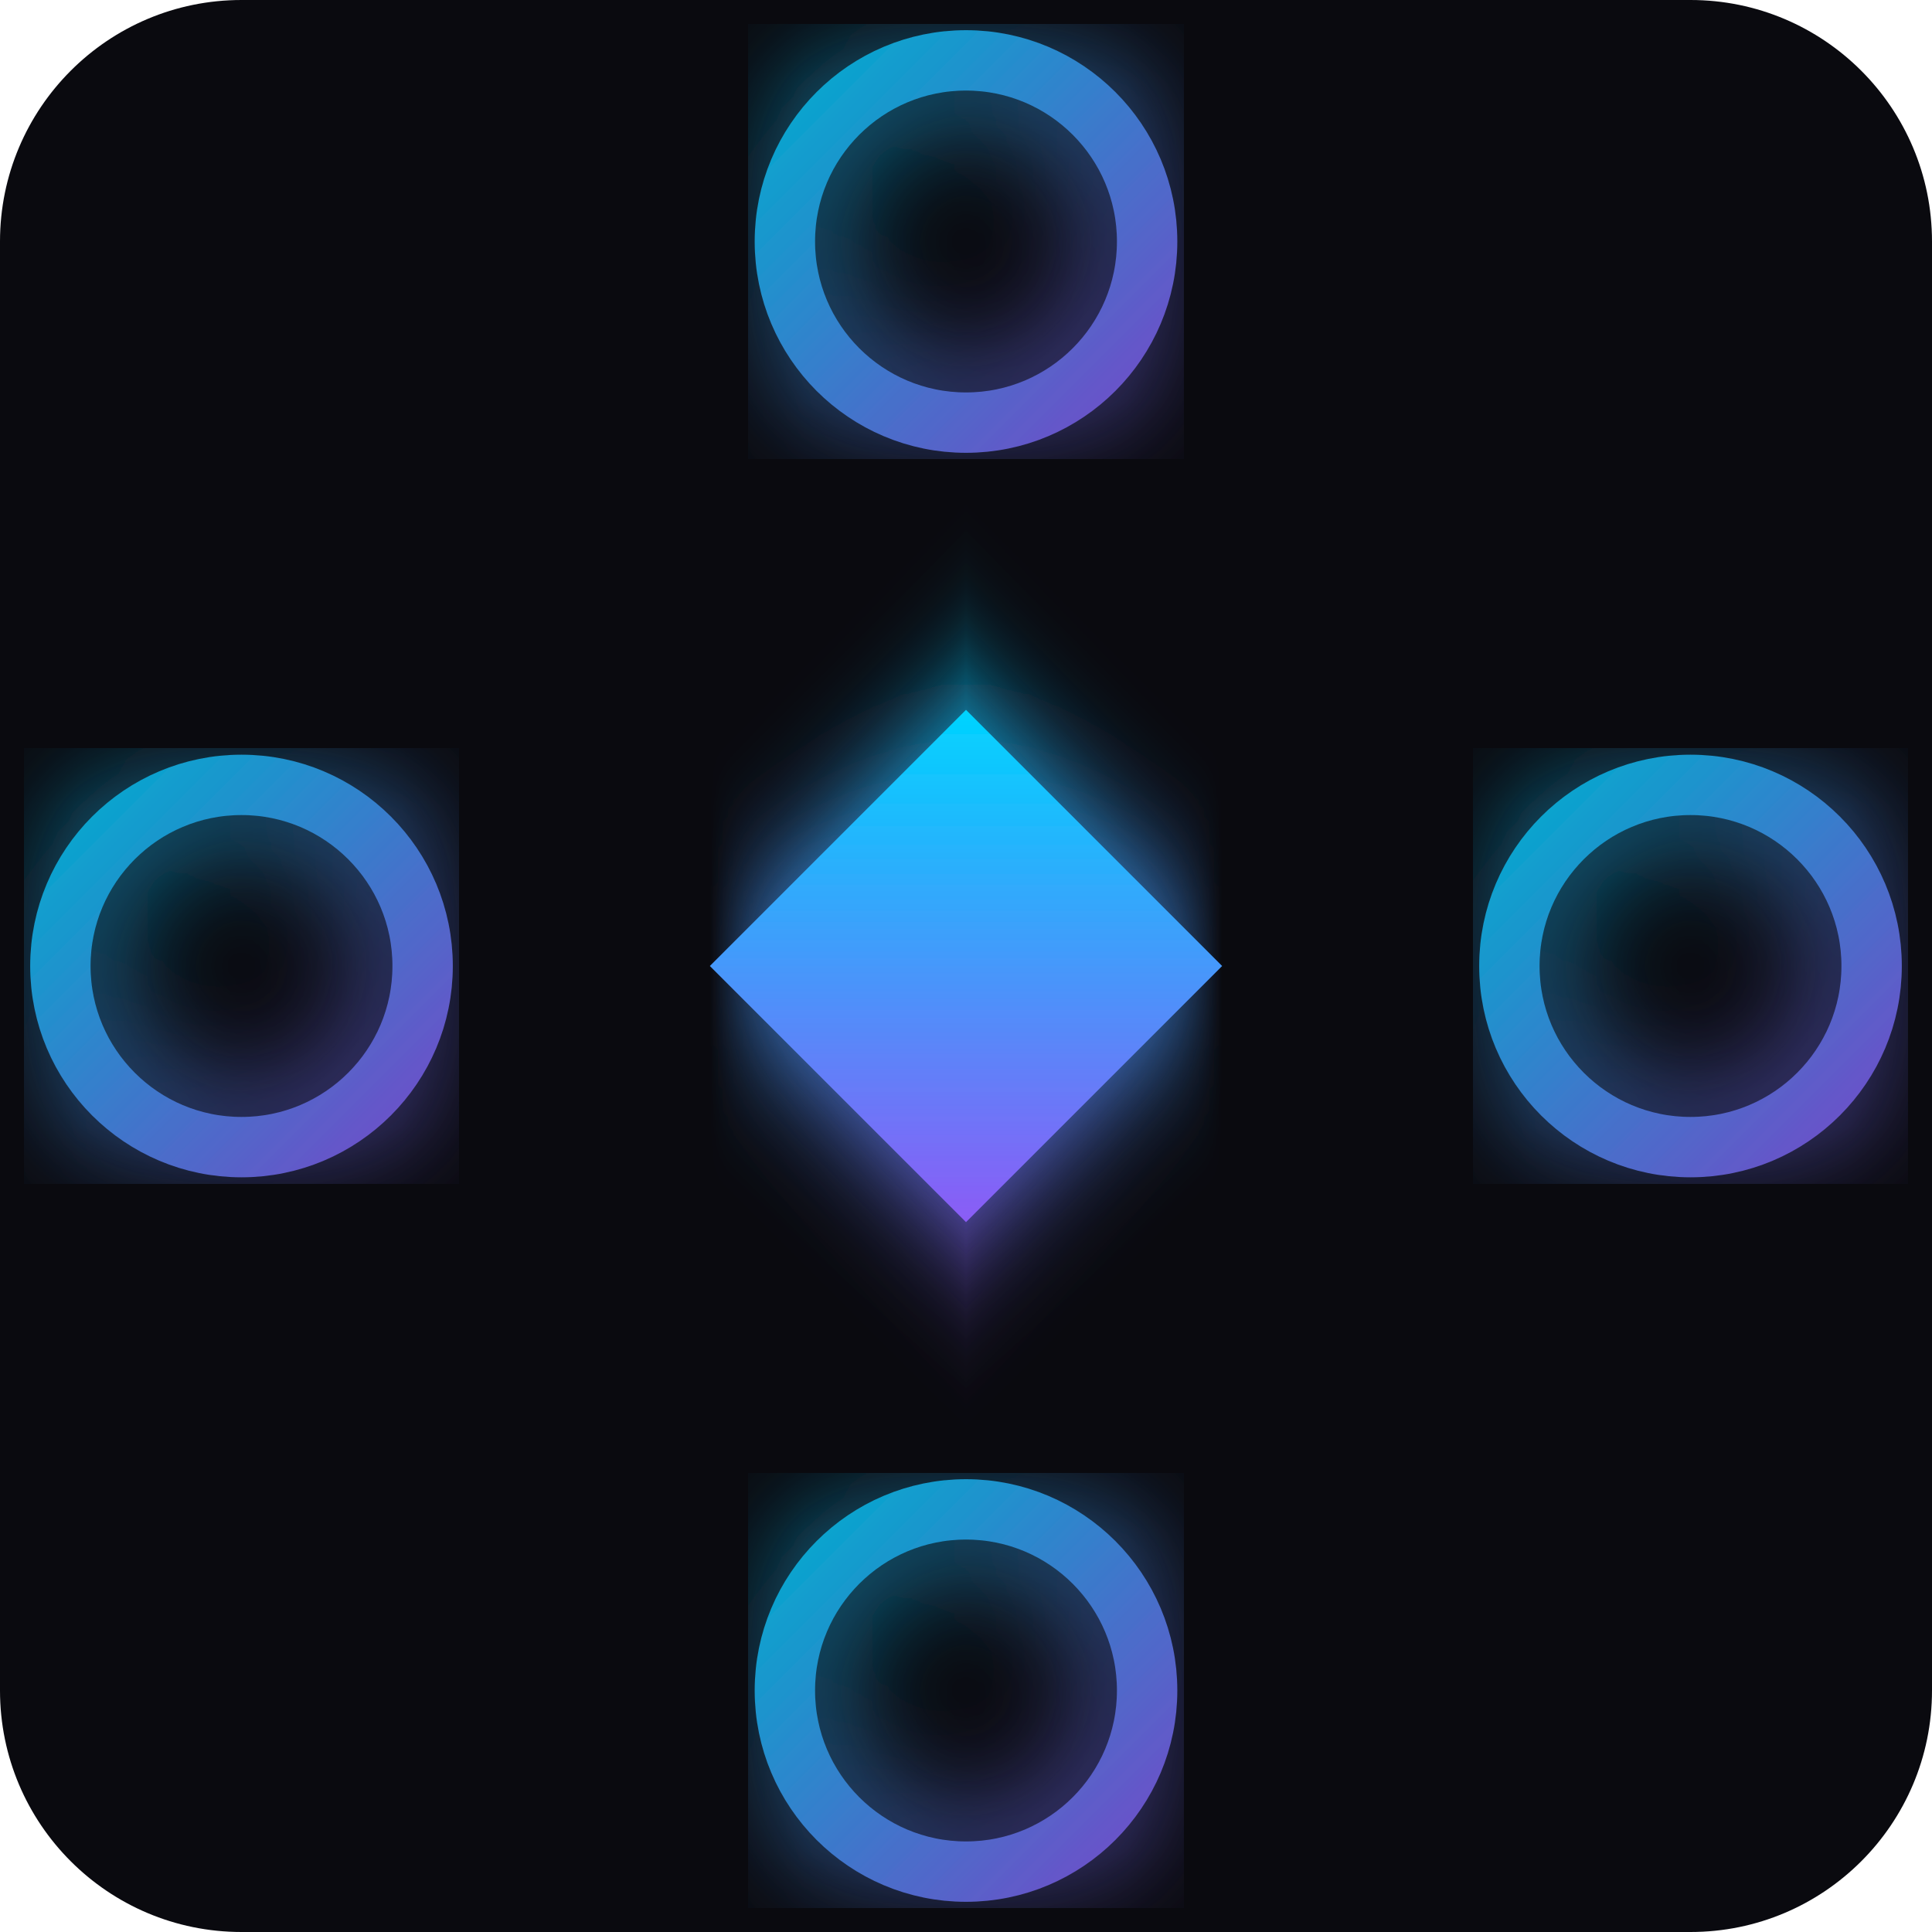
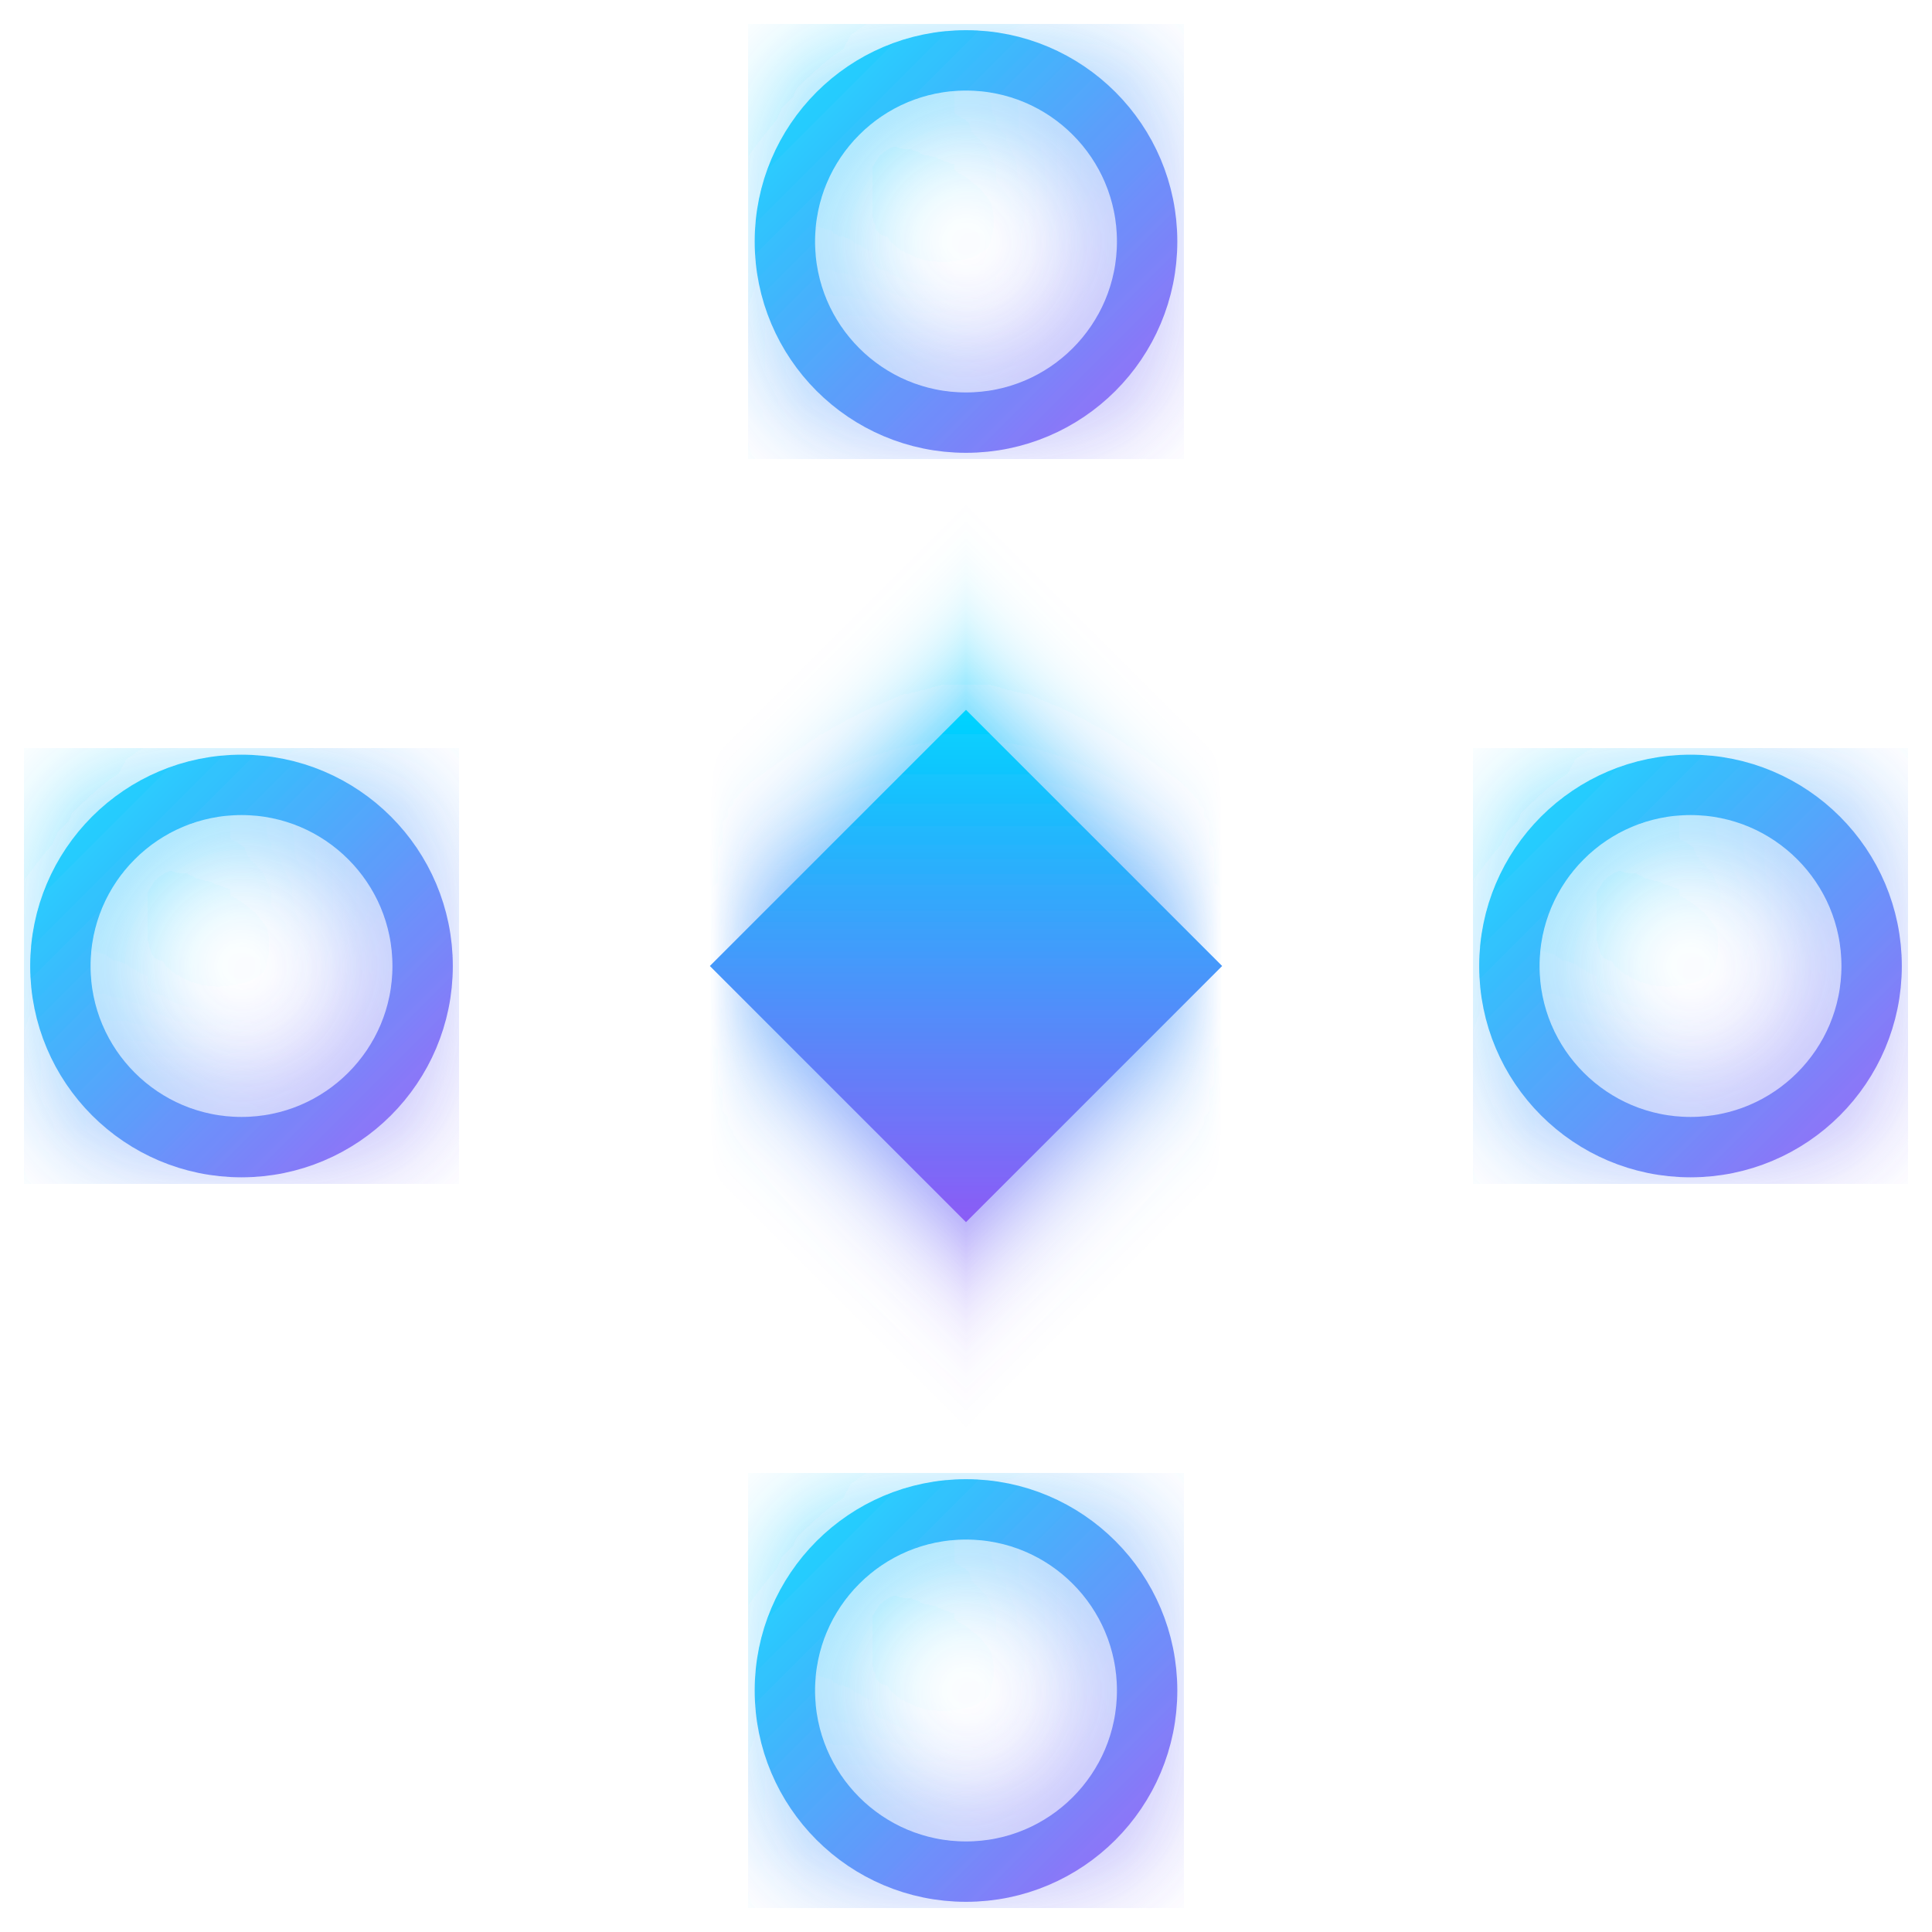
<svg xmlns="http://www.w3.org/2000/svg" viewBox="0 0 64 64">
  <defs>
    <linearGradient id="grad1" x1="0%" y1="0%" x2="100%" y2="100%">
      <stop offset="0%" style="stop-color:#00d4ff;stop-opacity:1" />
      <stop offset="100%" style="stop-color:#8b5cf6;stop-opacity:1" />
    </linearGradient>
    <filter id="glow">
      <feGaussianBlur stdDeviation="2" result="coloredBlur" />
      <feMerge>
        <feMergeNode in="coloredBlur" />
        <feMergeNode in="SourceGraphic" />
      </feMerge>
    </filter>
  </defs>
-   <rect width="64" height="64" fill="#0a0a0f" rx="8" />
  <rect x="26" y="26" width="12" height="12" fill="url(#grad1)" transform="rotate(45 32 32)" filter="url(#glow)" />
-   <circle cx="32" cy="8" r="6" fill="none" stroke="url(#grad1)" stroke-width="2" opacity="0.8" filter="url(#glow)" />
-   <circle cx="32" cy="56" r="6" fill="none" stroke="url(#grad1)" stroke-width="2" opacity="0.8" filter="url(#glow)" />
-   <circle cx="8" cy="32" r="6" fill="none" stroke="url(#grad1)" stroke-width="2" opacity="0.8" filter="url(#glow)" />
-   <circle cx="56" cy="32" r="6" fill="none" stroke="url(#grad1)" stroke-width="2" opacity="0.8" filter="url(#glow)" />
-   <line x1="32" y1="14" x2="32" y2="20" stroke="url(#grad1)" stroke-width="1.5" opacity="0.6" />
-   <line x1="32" y1="44" x2="32" y2="50" stroke="url(#grad1)" stroke-width="1.5" opacity="0.6" />
-   <line x1="14" y1="32" x2="20" y2="32" stroke="url(#grad1)" stroke-width="1.5" opacity="0.6" />
-   <line x1="44" y1="32" x2="50" y2="32" stroke="url(#grad1)" stroke-width="1.5" opacity="0.6" />
+   <circle cx="32" cy="8" r="6" fill="none" stroke="url(#grad1)" stroke-width="2" opacity="0.9" filter="url(#glow)" />
+   <circle cx="32" cy="56" r="6" fill="none" stroke="url(#grad1)" stroke-width="2" opacity="0.9" filter="url(#glow)" />
+   <circle cx="8" cy="32" r="6" fill="none" stroke="url(#grad1)" stroke-width="2" opacity="0.9" filter="url(#glow)" />
+   <circle cx="56" cy="32" r="6" fill="none" stroke="url(#grad1)" stroke-width="2" opacity="0.9" filter="url(#glow)" />
</svg>
